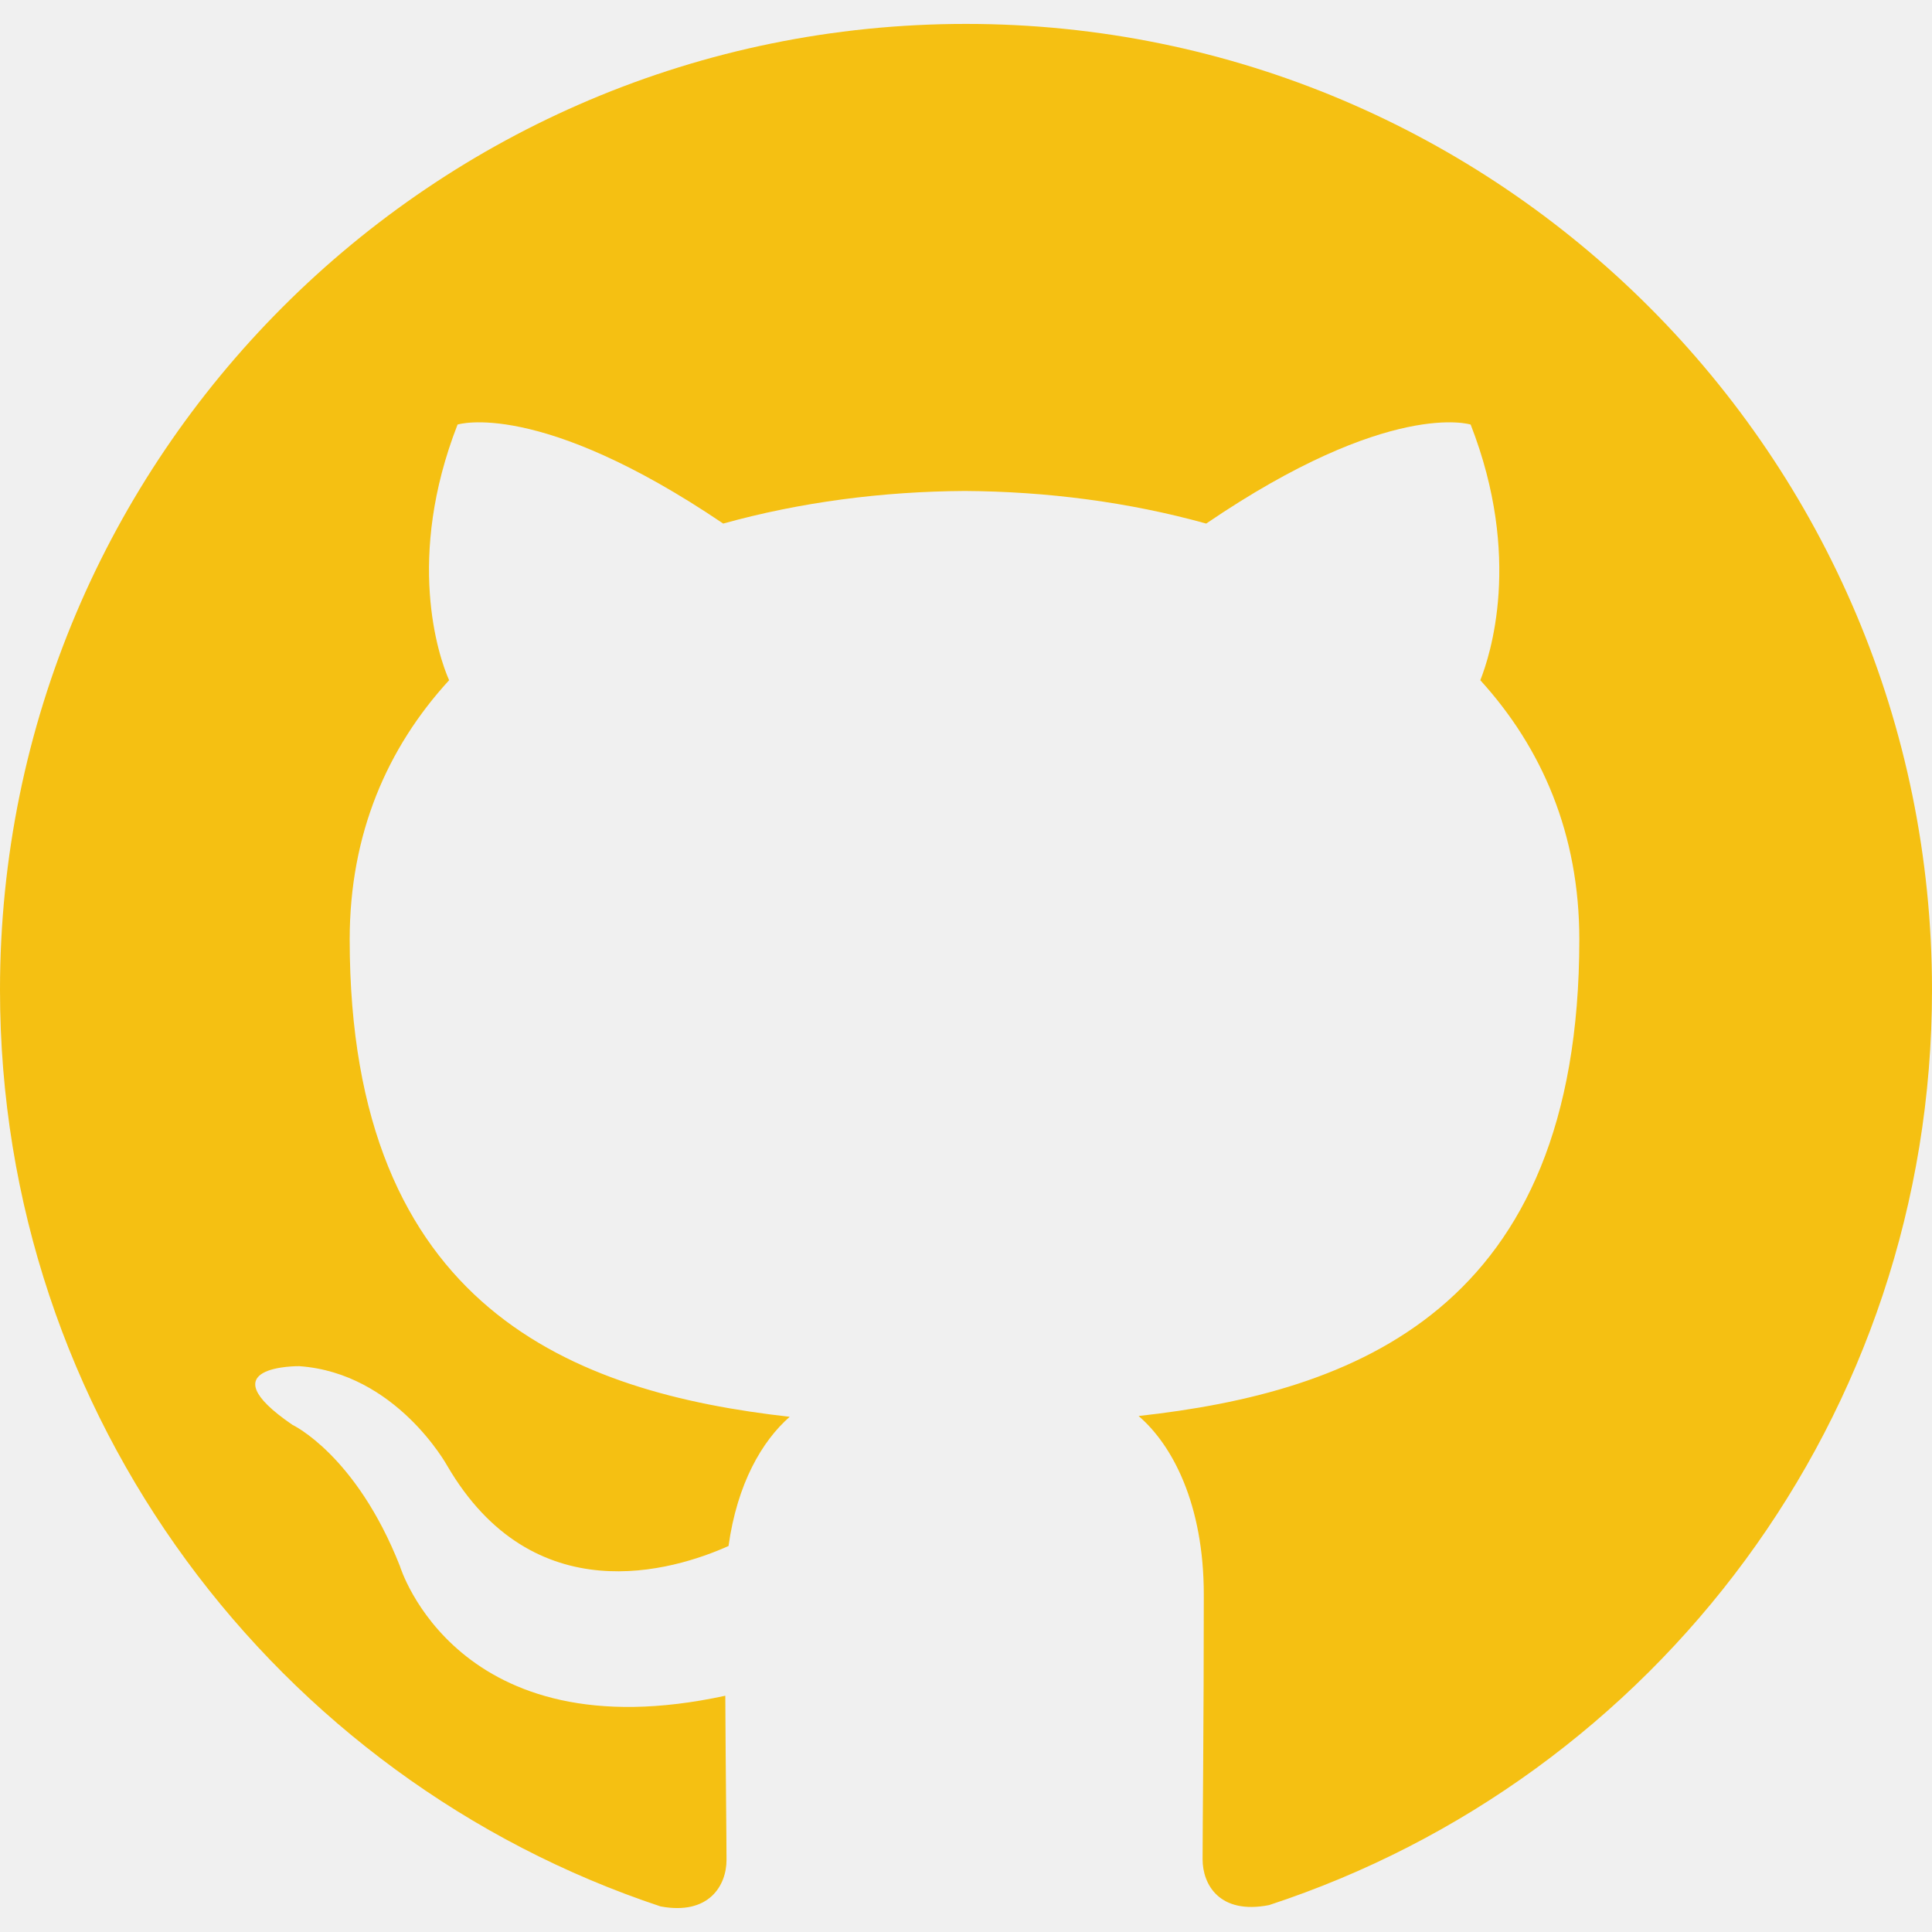
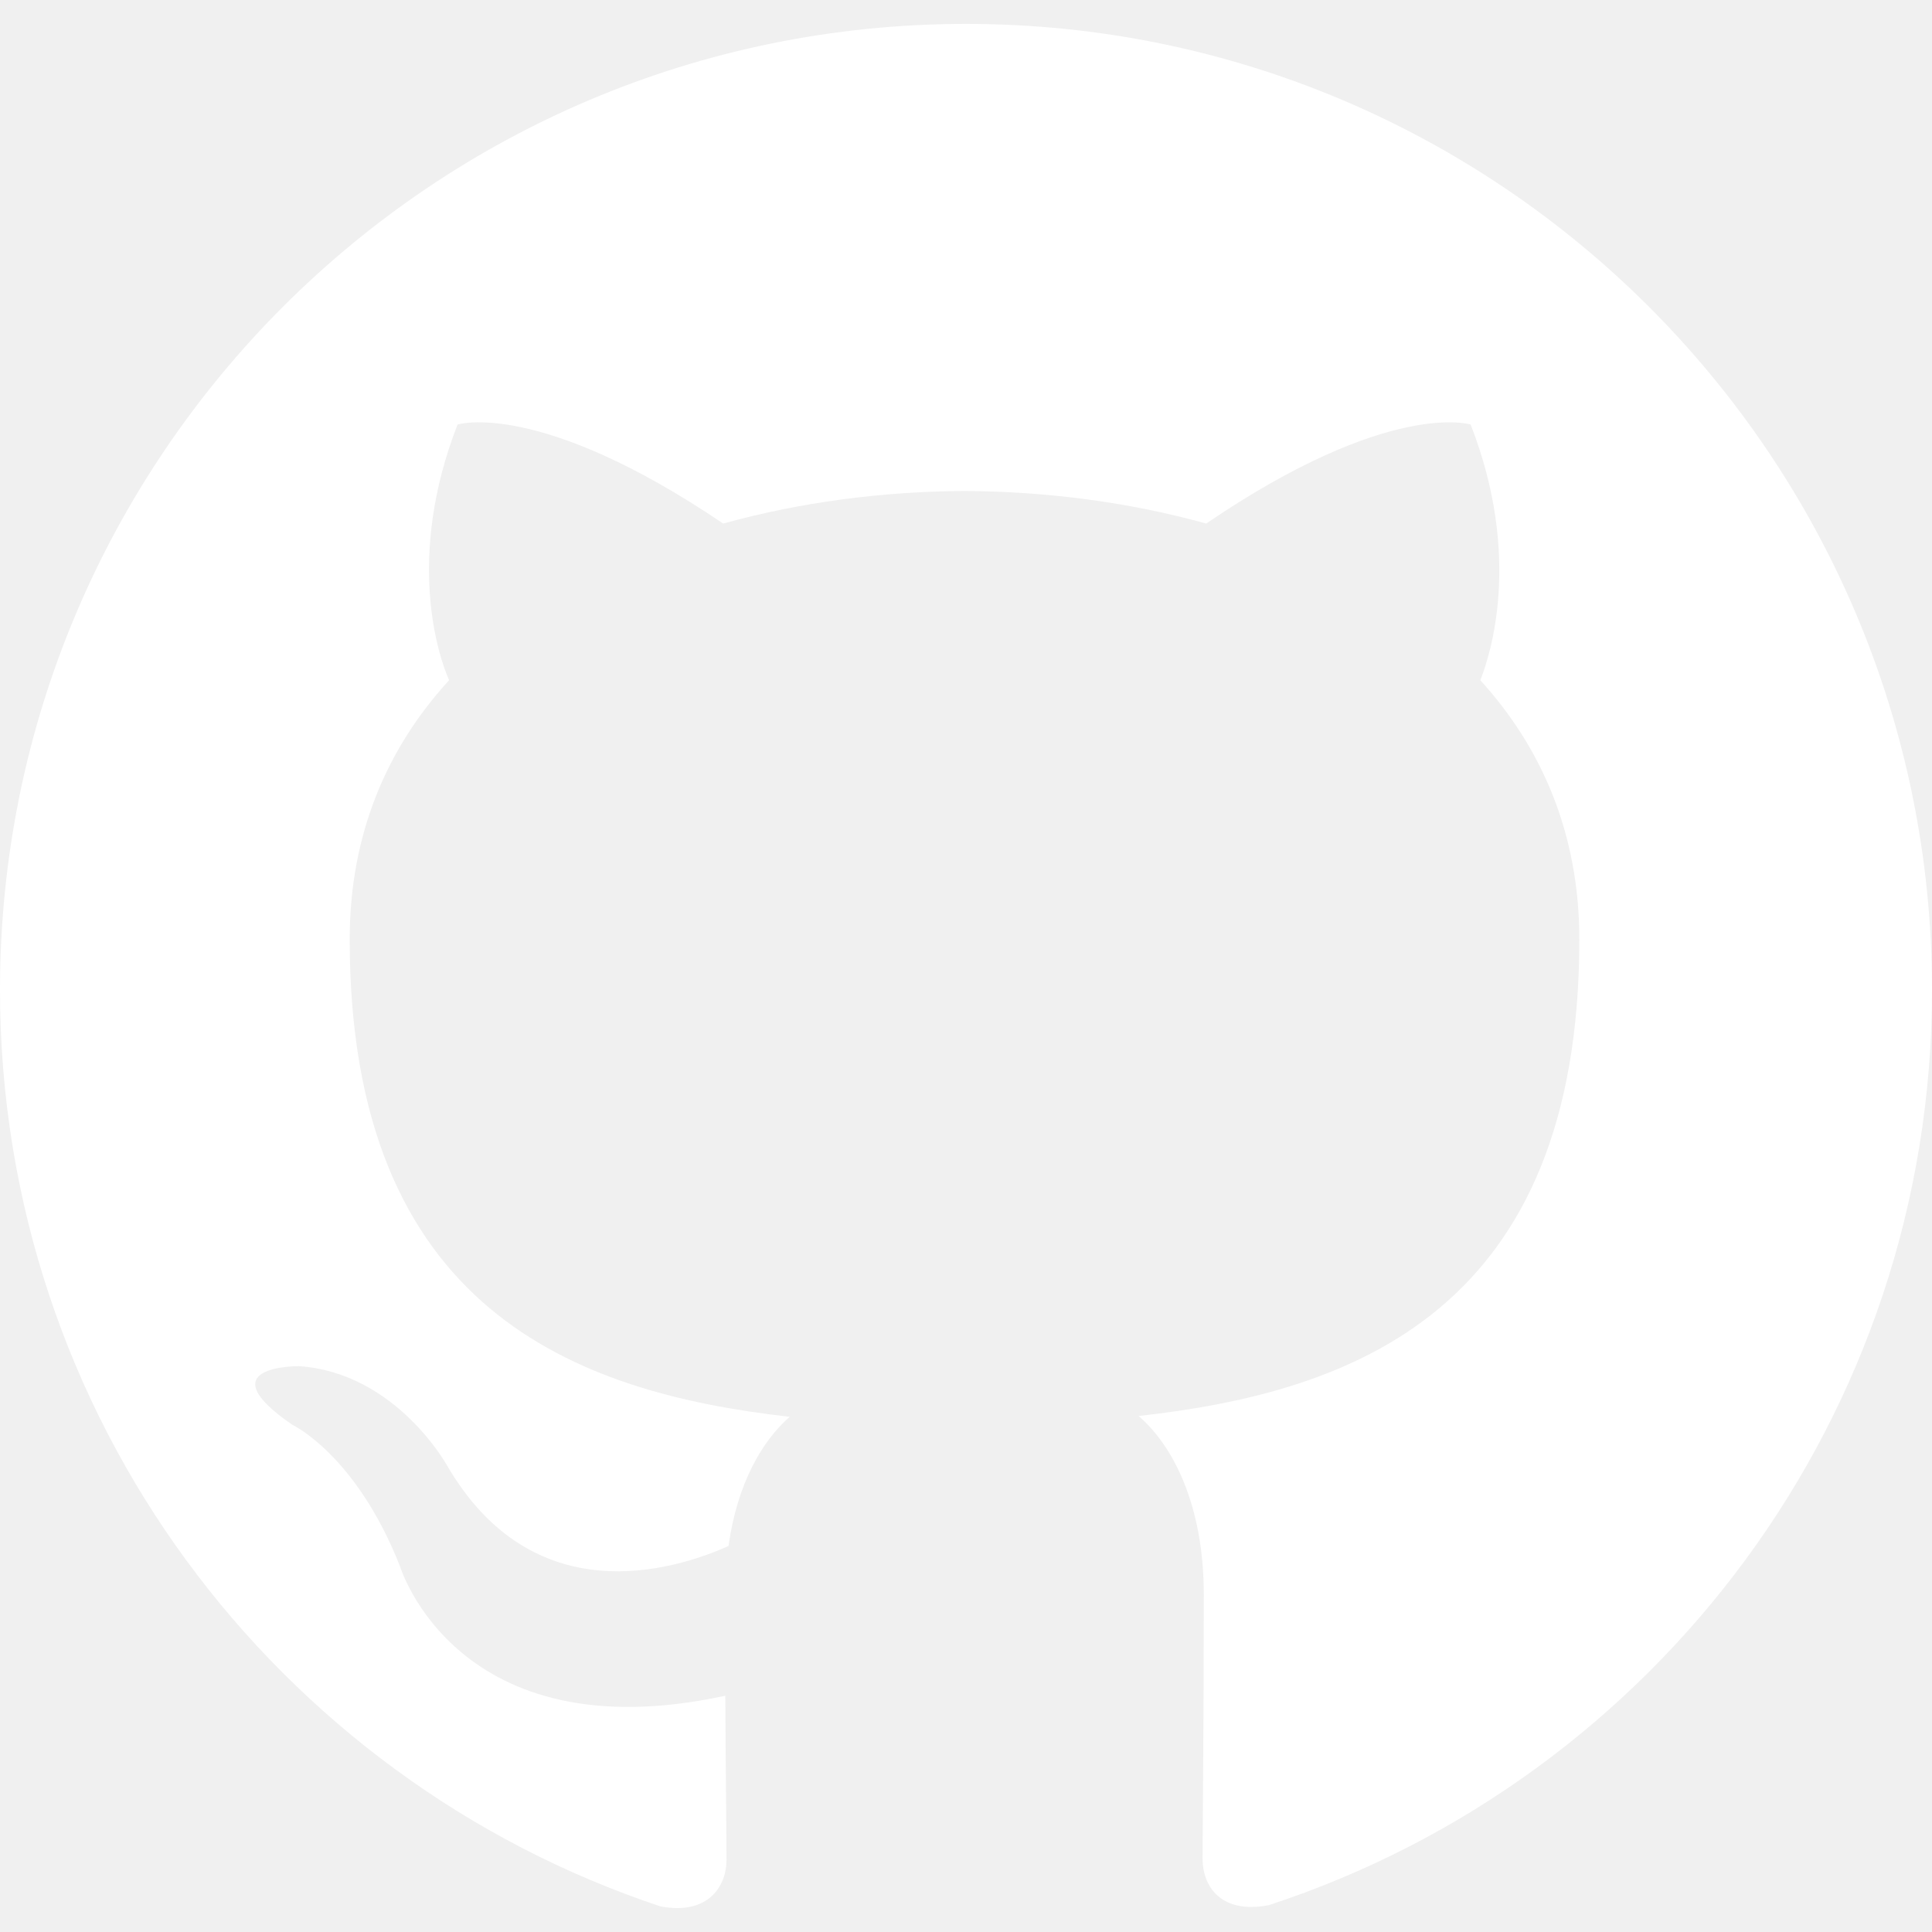
<svg xmlns="http://www.w3.org/2000/svg" width="24" height="24" viewBox="0 0 24 24" fill="none">
  <g clip-path="url(#clip0_25_5)">
-     <path d="M12 0.297C5.37 0.297 0 5.67 0 12.297C0 17.6 3.438 22.097 8.205 23.682C8.805 23.795 9.025 23.424 9.025 23.105C9.025 22.82 9.015 22.065 9.01 21.065C5.672 21.789 4.968 19.455 4.968 19.455C4.422 18.07 3.633 17.7 3.633 17.7C2.546 16.956 3.717 16.971 3.717 16.971C4.922 17.055 5.555 18.207 5.555 18.207C6.625 20.042 8.364 19.512 9.05 19.205C9.158 18.429 9.467 17.9 9.81 17.6C7.145 17.3 4.344 16.268 4.344 11.67C4.344 10.36 4.809 9.29 5.579 8.45C5.444 8.147 5.039 6.927 5.684 5.274C5.684 5.274 6.689 4.952 8.984 6.504C9.944 6.237 10.964 6.105 11.984 6.099C13.004 6.105 14.024 6.237 14.984 6.504C17.264 4.952 18.269 5.274 18.269 5.274C18.914 6.927 18.509 8.147 18.389 8.45C19.154 9.29 19.619 10.36 19.619 11.67C19.619 16.28 16.814 17.295 14.144 17.59C14.564 17.95 14.954 18.686 14.954 19.81C14.954 21.416 14.939 22.706 14.939 23.096C14.939 23.411 15.149 23.786 15.764 23.666C20.565 22.092 24 17.592 24 12.297C24 5.67 18.627 0.297 12 0.297" fill="#F5C012" />
+     <path d="M12 0.297C5.37 0.297 0 5.67 0 12.297C0 17.6 3.438 22.097 8.205 23.682C8.805 23.795 9.025 23.424 9.025 23.105C9.025 22.82 9.015 22.065 9.01 21.065C5.672 21.789 4.968 19.455 4.968 19.455C4.422 18.07 3.633 17.7 3.633 17.7C2.546 16.956 3.717 16.971 3.717 16.971C4.922 17.055 5.555 18.207 5.555 18.207C6.625 20.042 8.364 19.512 9.05 19.205C9.158 18.429 9.467 17.9 9.81 17.6C7.145 17.3 4.344 16.268 4.344 11.67C4.344 10.36 4.809 9.29 5.579 8.45C5.444 8.147 5.039 6.927 5.684 5.274C5.684 5.274 6.689 4.952 8.984 6.504C9.944 6.237 10.964 6.105 11.984 6.099C13.004 6.105 14.024 6.237 14.984 6.504C17.264 4.952 18.269 5.274 18.269 5.274C18.914 6.927 18.509 8.147 18.389 8.45C19.154 9.29 19.619 10.36 19.619 11.67C19.619 16.28 16.814 17.295 14.144 17.59C14.564 17.95 14.954 18.686 14.954 19.81C14.954 21.416 14.939 22.706 14.939 23.096C14.939 23.411 15.149 23.786 15.764 23.666C20.565 22.092 24 17.592 24 12.297C24 5.67 18.627 0.297 12 0.297" fill="white" />
  </g>
  <defs>
    <clipPath id="clip0_25_5">
      <rect width="24" height="24" fill="white" />
    </clipPath>
  </defs>
</svg>
